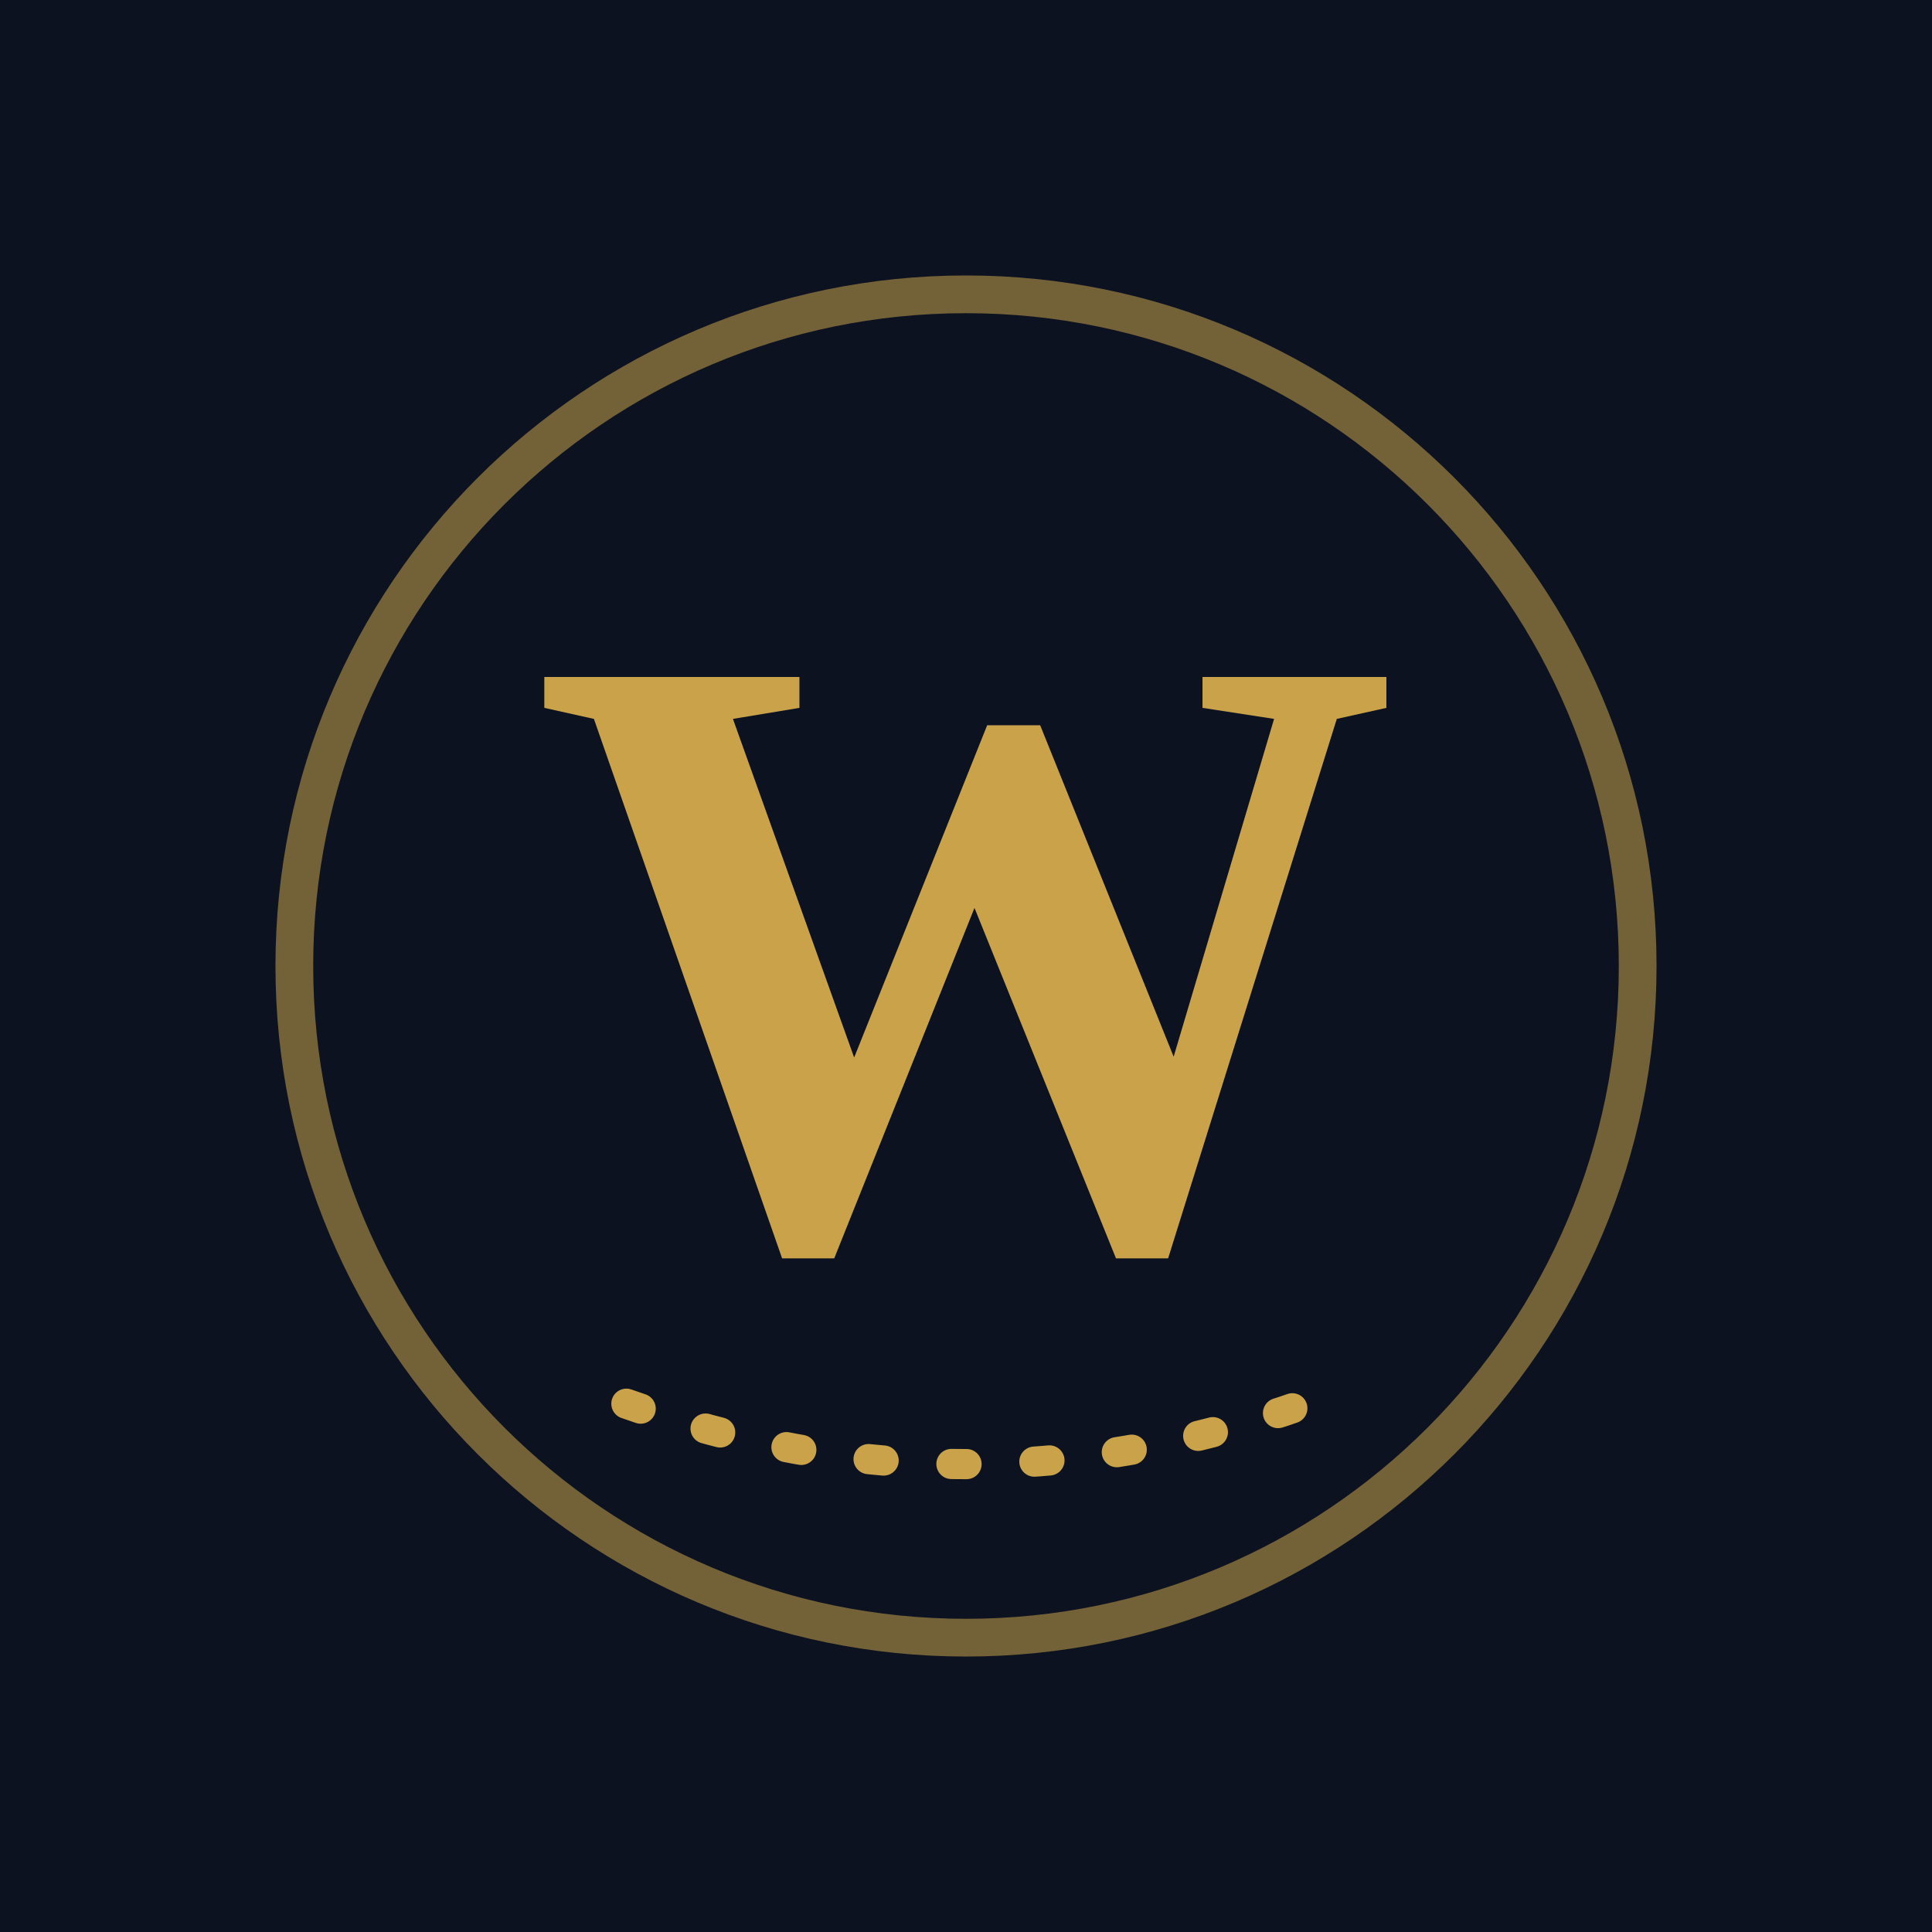
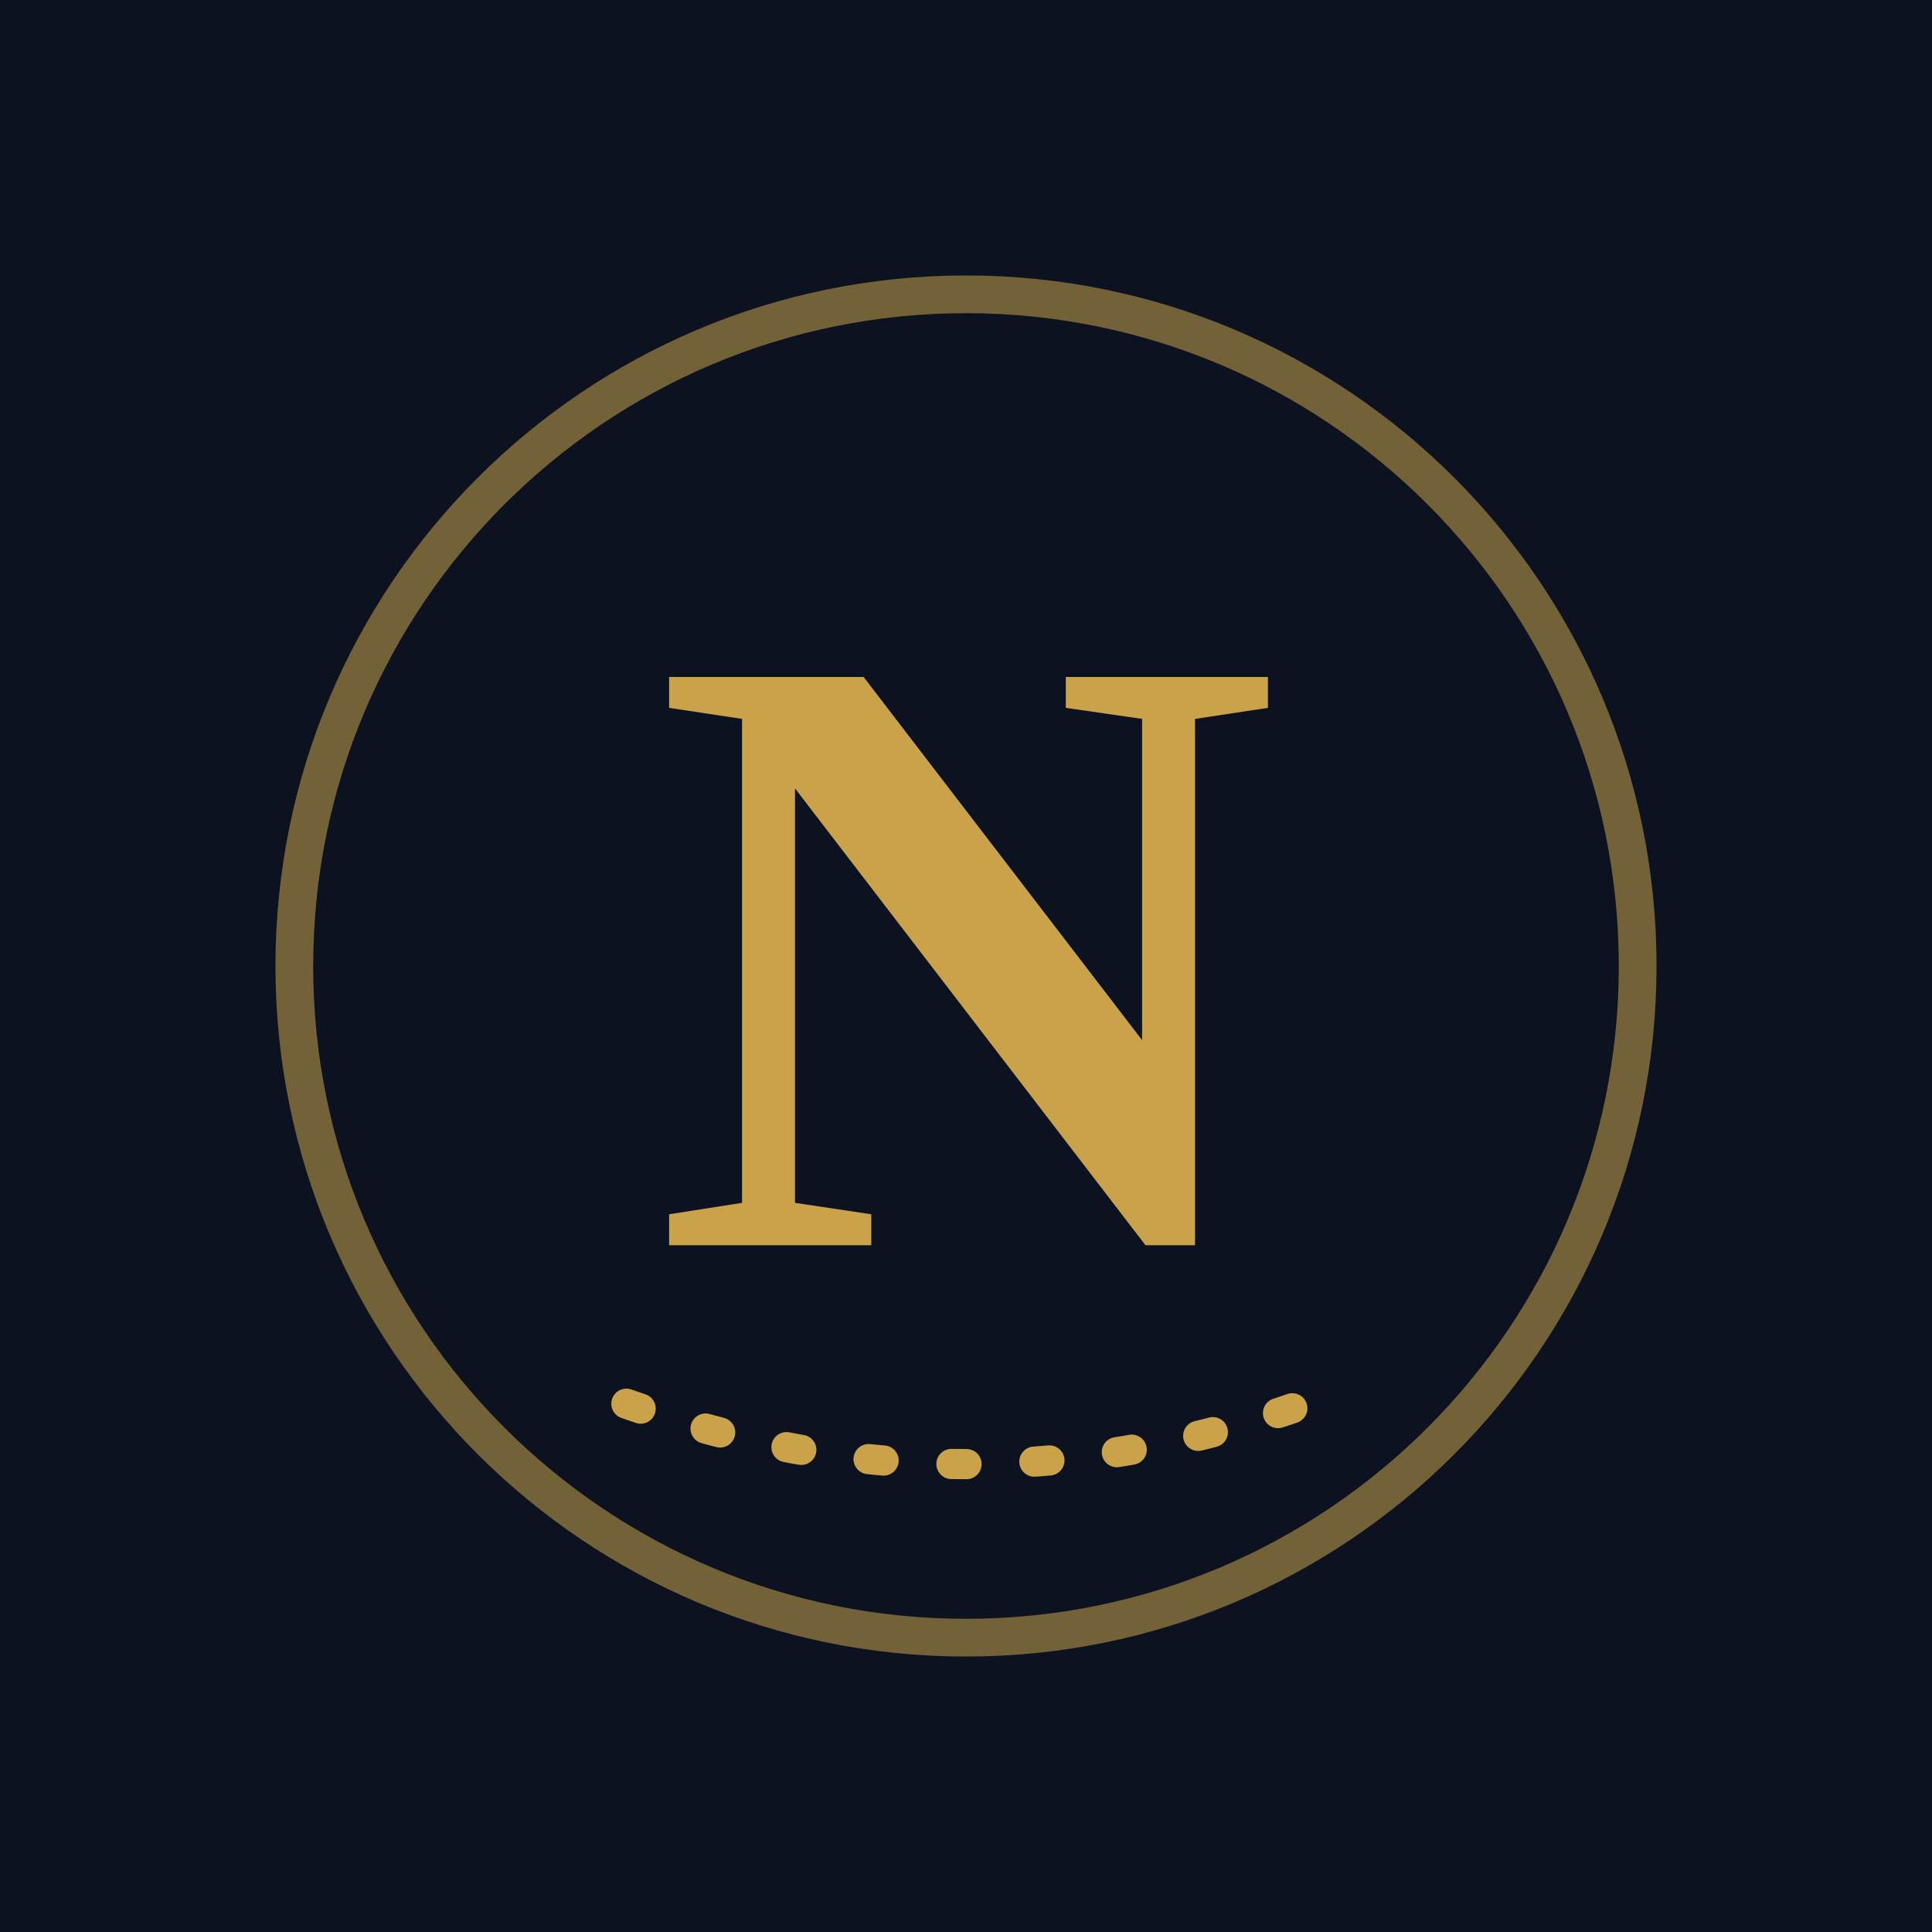
<svg xmlns="http://www.w3.org/2000/svg" viewBox="0 0 512 512">
  <rect width="512" height="512" fill="#0c1220" />
  <circle cx="256" cy="256" r="178" fill="none" stroke="#c9a24a" stroke-width="10" opacity=".55" />
-   <text x="256" y="330" text-anchor="middle" font-family="Georgia, 'Times New Roman', serif" font-size="230" font-weight="700" fill="#c9a24a">W</text>
+   <text x="256" y="330" text-anchor="middle" font-family="Georgia, 'Times New Roman', serif" font-size="230" font-weight="700" fill="#c9a24a">N</text>
  <path d="M166 372 Q256 404 346 372" fill="none" stroke="#c9a24a" stroke-width="8" stroke-linecap="round" stroke-dasharray="4 18" />
</svg>
